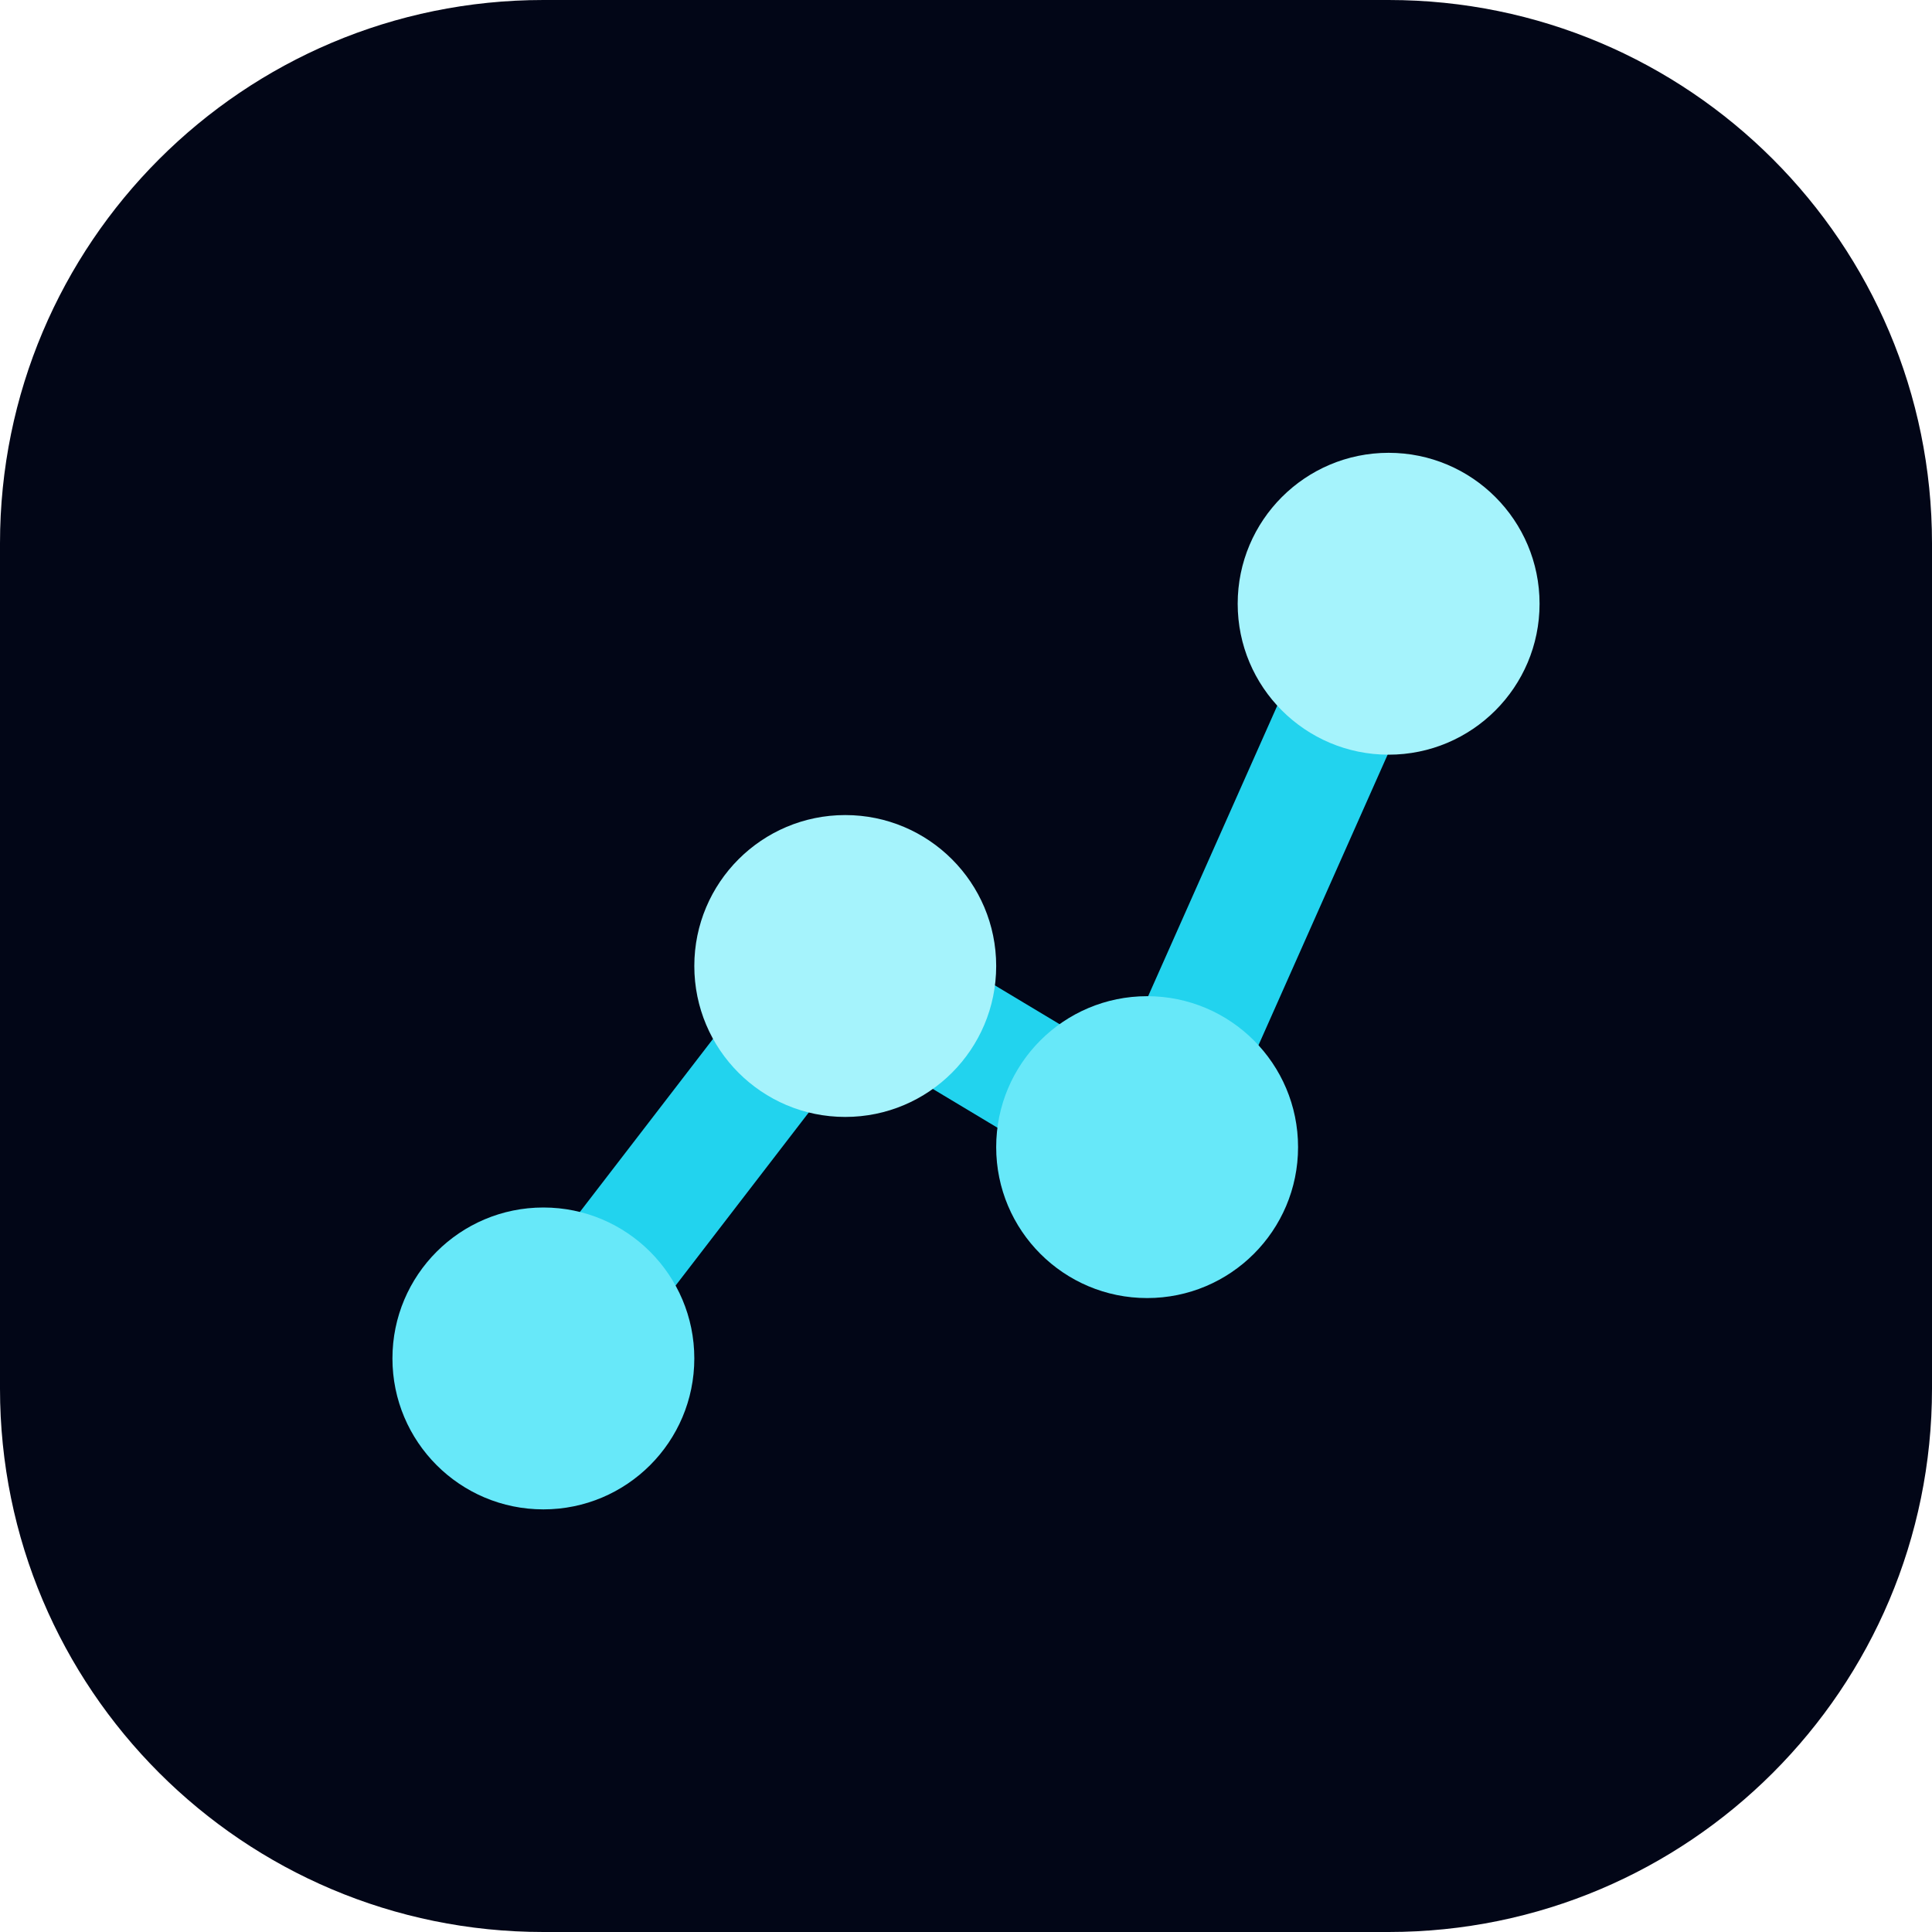
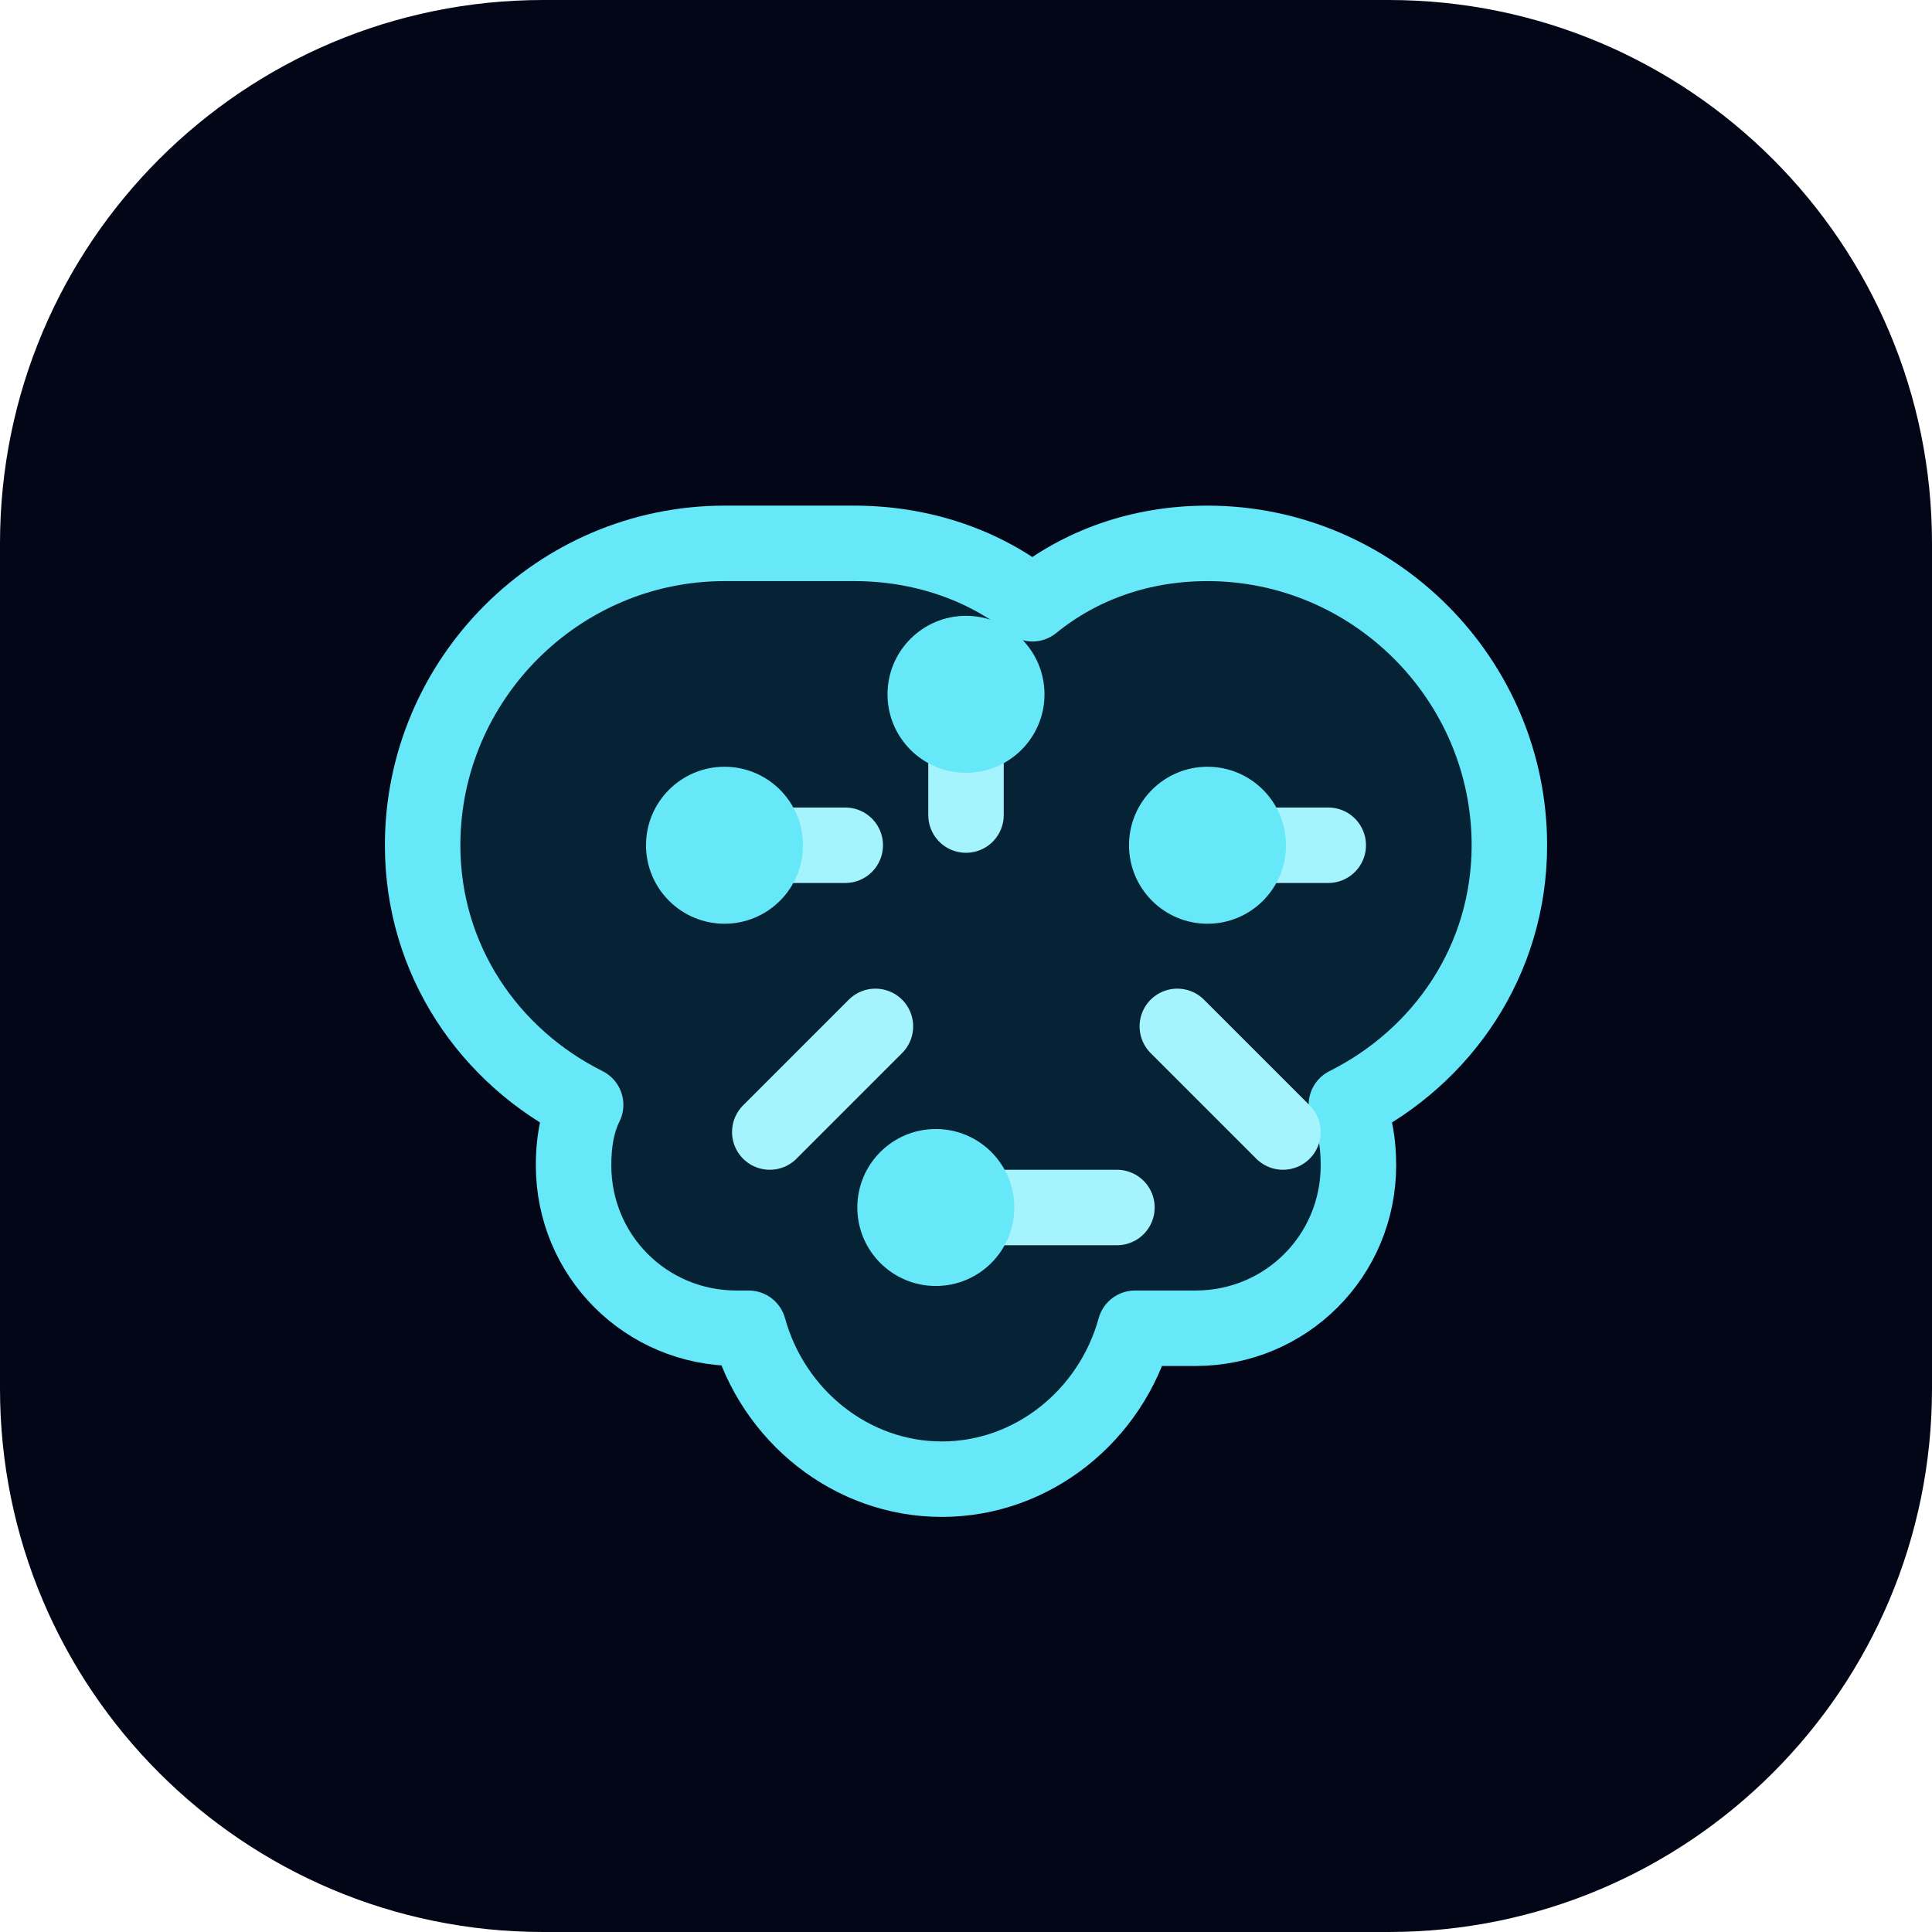
<svg xmlns="http://www.w3.org/2000/svg" width="64" height="64" viewBox="0 0 64 64" fill="none">
  <rect width="64" height="64" rx="18" fill="#020617" />
-   <path d="M18 45L28 32L38 38L46 20" stroke="#22D3EE" stroke-width="4" stroke-linecap="round" stroke-linejoin="round" />
-   <circle cx="18" cy="45" r="5" fill="#67E8F9" />
-   <circle cx="28" cy="32" r="5" fill="#A5F3FC" />
-   <circle cx="38" cy="38" r="5" fill="#67E8F9" />
-   <circle cx="46" cy="20" r="5" fill="#A5F3FC" />
+   <path d="M24 18C18.5 18 14 22.5 14 28C14 31.8 16.2 35 19.4 36.6C19.1 37.2 19 37.9 19 38.6C19 41.6 21.4 44 24.4 44H24.8C25.6 46.9 28.2 49 31.2 49C34.2 49 36.8 46.9 37.6 44H39.6C42.6 44 45 41.6 45 38.6C45 37.9 44.9 37.2 44.6 36.6C47.8 35 50 31.8 50 28C50 22.5 45.5 18 40 18C37.8 18 35.8 18.7 34.2 20C32.6 18.7 30.5 18 28.3 18H24Z" fill="#22D3EE" fill-opacity="0.14" stroke="#67E8F9" stroke-width="2.5" stroke-linejoin="round" />
+   <path d="M24 28H28M40 28H44M32 23V27M25.5 37.5L29 34M39 34L42.5 37.5M31 40H37" stroke="#A5F3FC" stroke-width="2.5" stroke-linecap="round" />
+   <circle cx="24" cy="28" r="2.6" fill="#67E8F9" />
+   <circle cx="32" cy="23" r="2.6" fill="#67E8F9" />
+   <circle cx="40" cy="28" r="2.6" fill="#67E8F9" />
+   <circle cx="31" cy="40" r="2.6" fill="#67E8F9" />
</svg>
